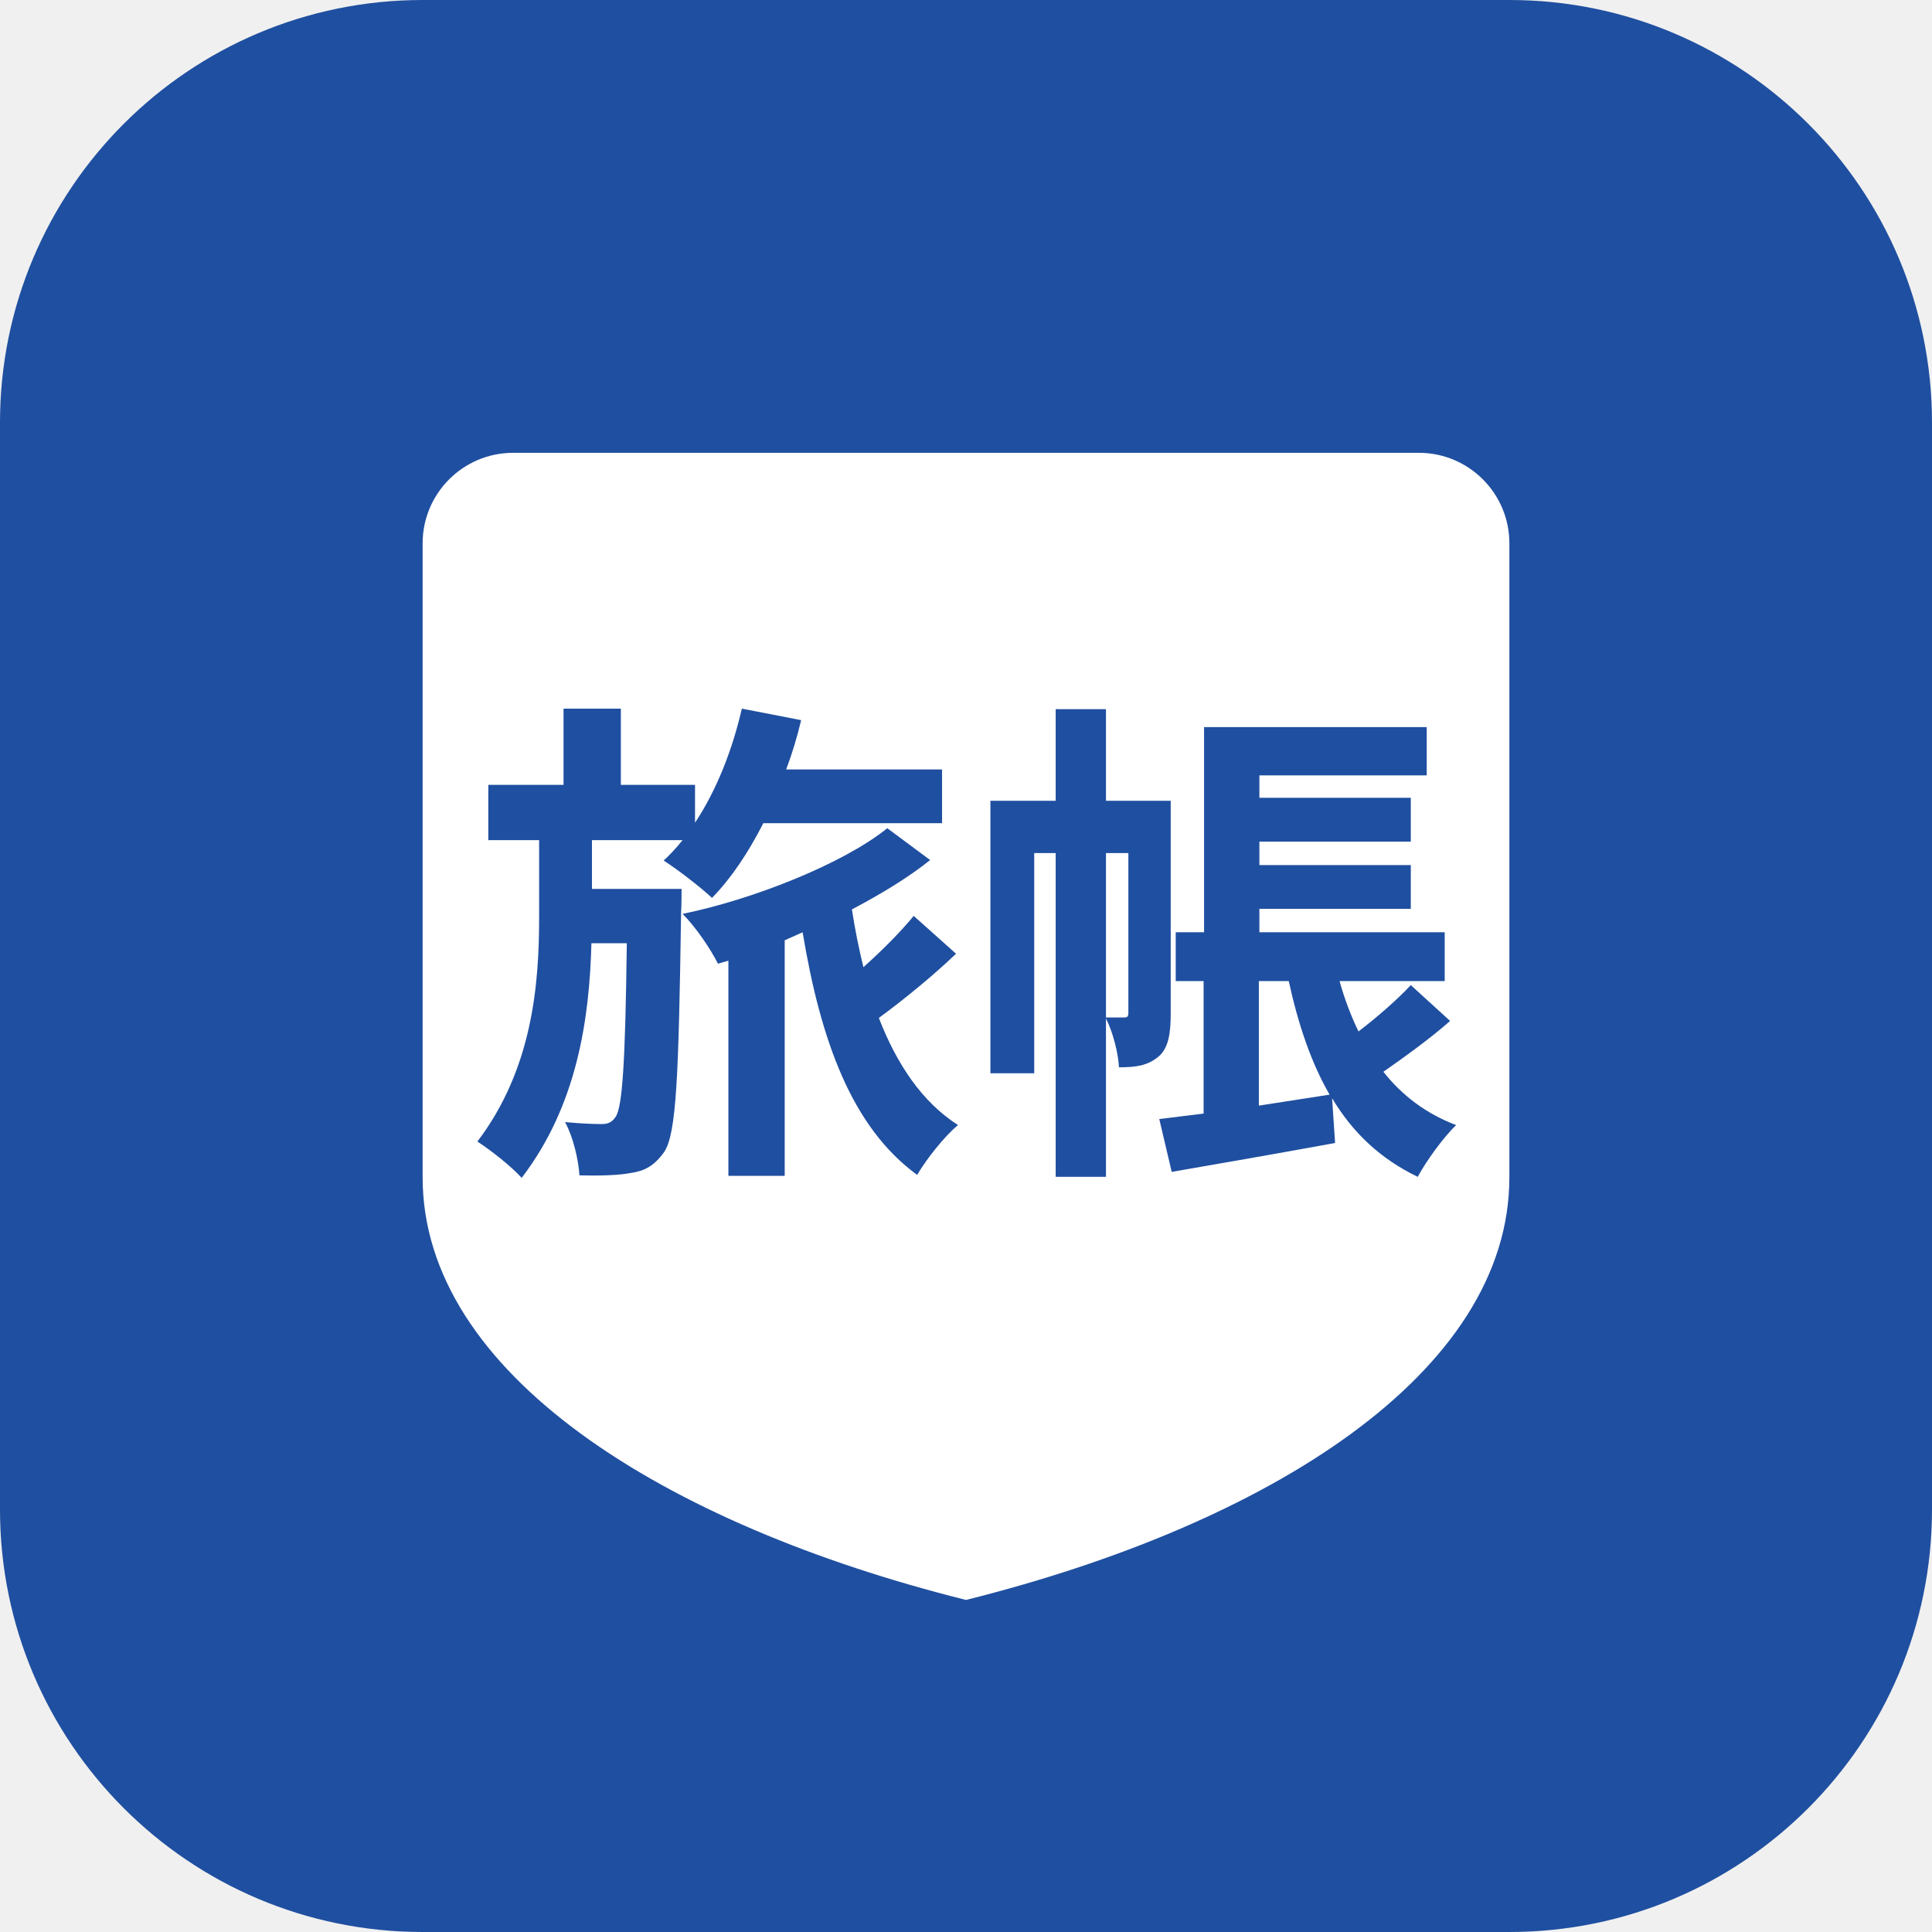
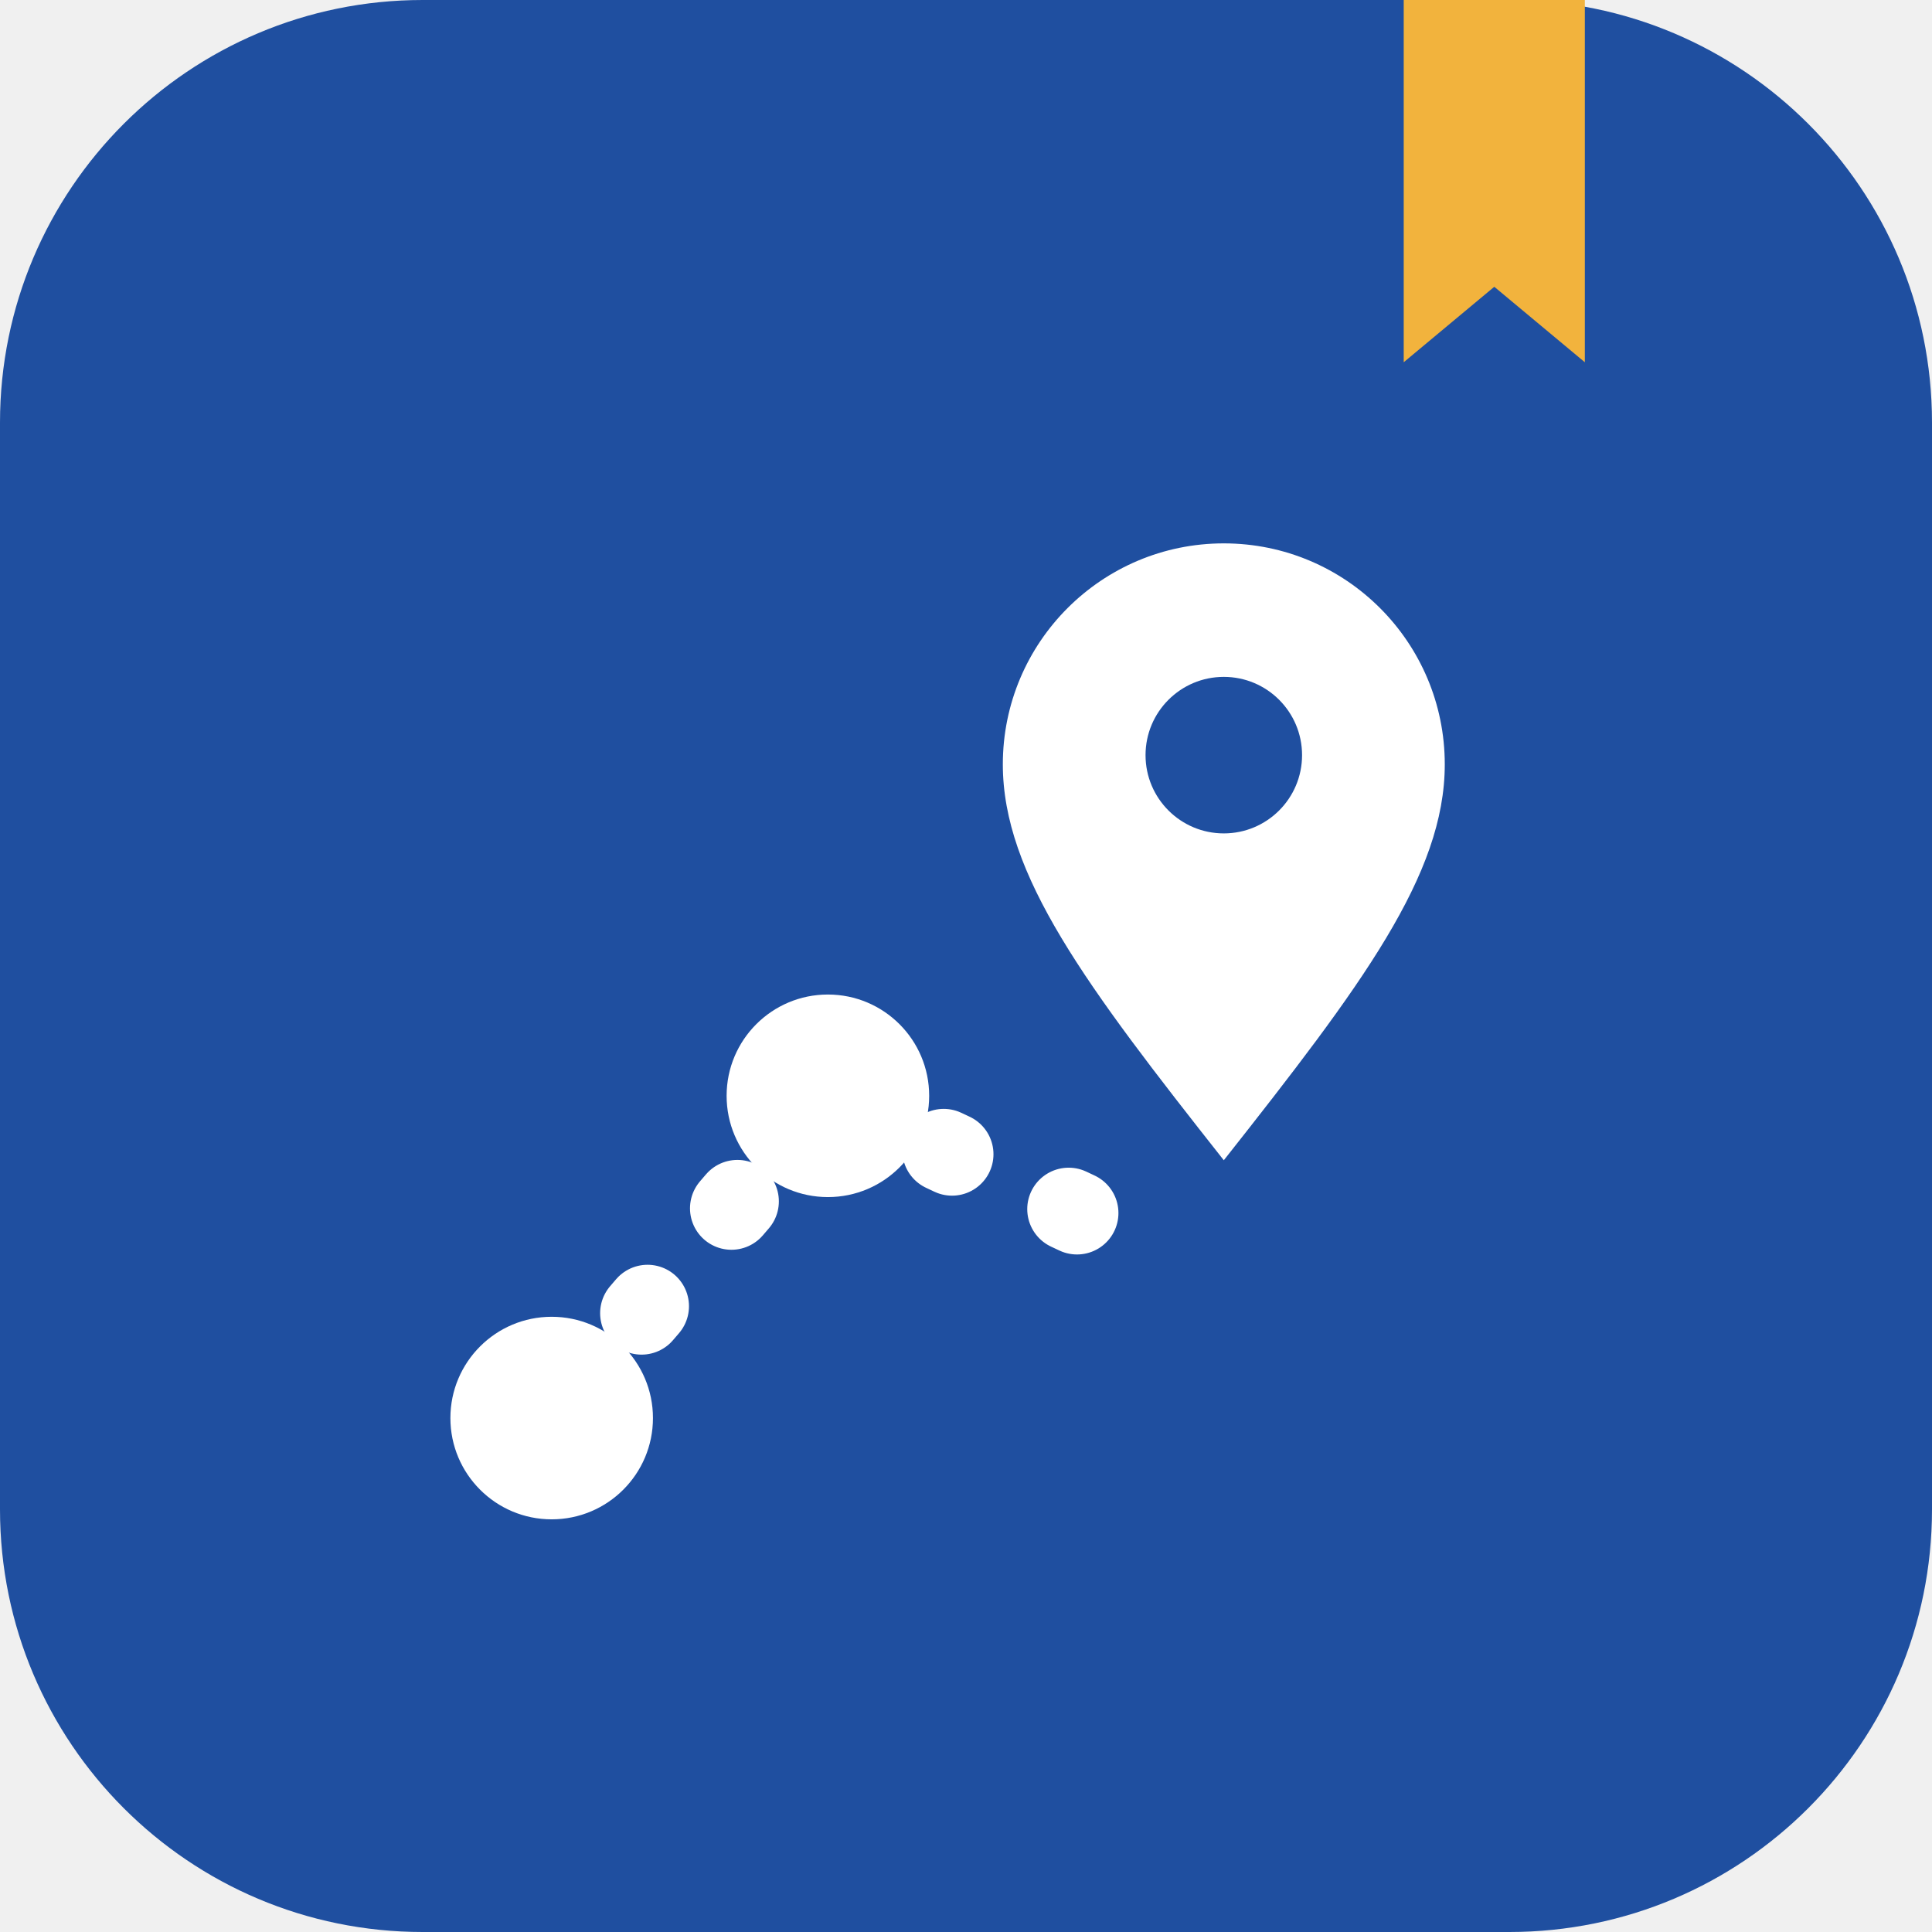
<svg xmlns="http://www.w3.org/2000/svg" viewBox="0 0 512 512">
  <rect width="512" height="512" rx="112" fill="#1F4FA0" />
-   <path d="M136 120h240a24 24 0 0 1 24 24v168c0 52-64 92-144 112-80-20-144-60-144-112V144a24 24 0 0 1 24-24z" fill="#fff" />
-   <text x="256" y="300" text-anchor="middle" font-family="'Hiragino Sans','Noto Sans JP',sans-serif" font-weight="900" font-size="132" fill="#1F4FA0">旅帳</text>
+   <path d="M372 0 h48 v96 l-24 -20 l-24 20 z" fill="#F2B33D" />
+   <g transform="translate(256 266) scale(1.22) translate(-258 -266)">
+     <polyline points="168,356 228,286 296,318" fill="none" stroke="#fff" stroke-width="18" stroke-linecap="round" stroke-dasharray="2 28" />
+     <circle cx="168" cy="356" r="22" fill="#fff" />
+     <circle cx="228" cy="286" r="22" fill="#fff" />
+     <path d="M314 300 C284 262 266 238 266 214 a48 48 0 0 1 96 0 c0 24-18 48-48 86z" fill="#fff" />
+     <circle cx="314" cy="212" r="17" fill="#1F4FA0" />
+   </g>
</svg>
